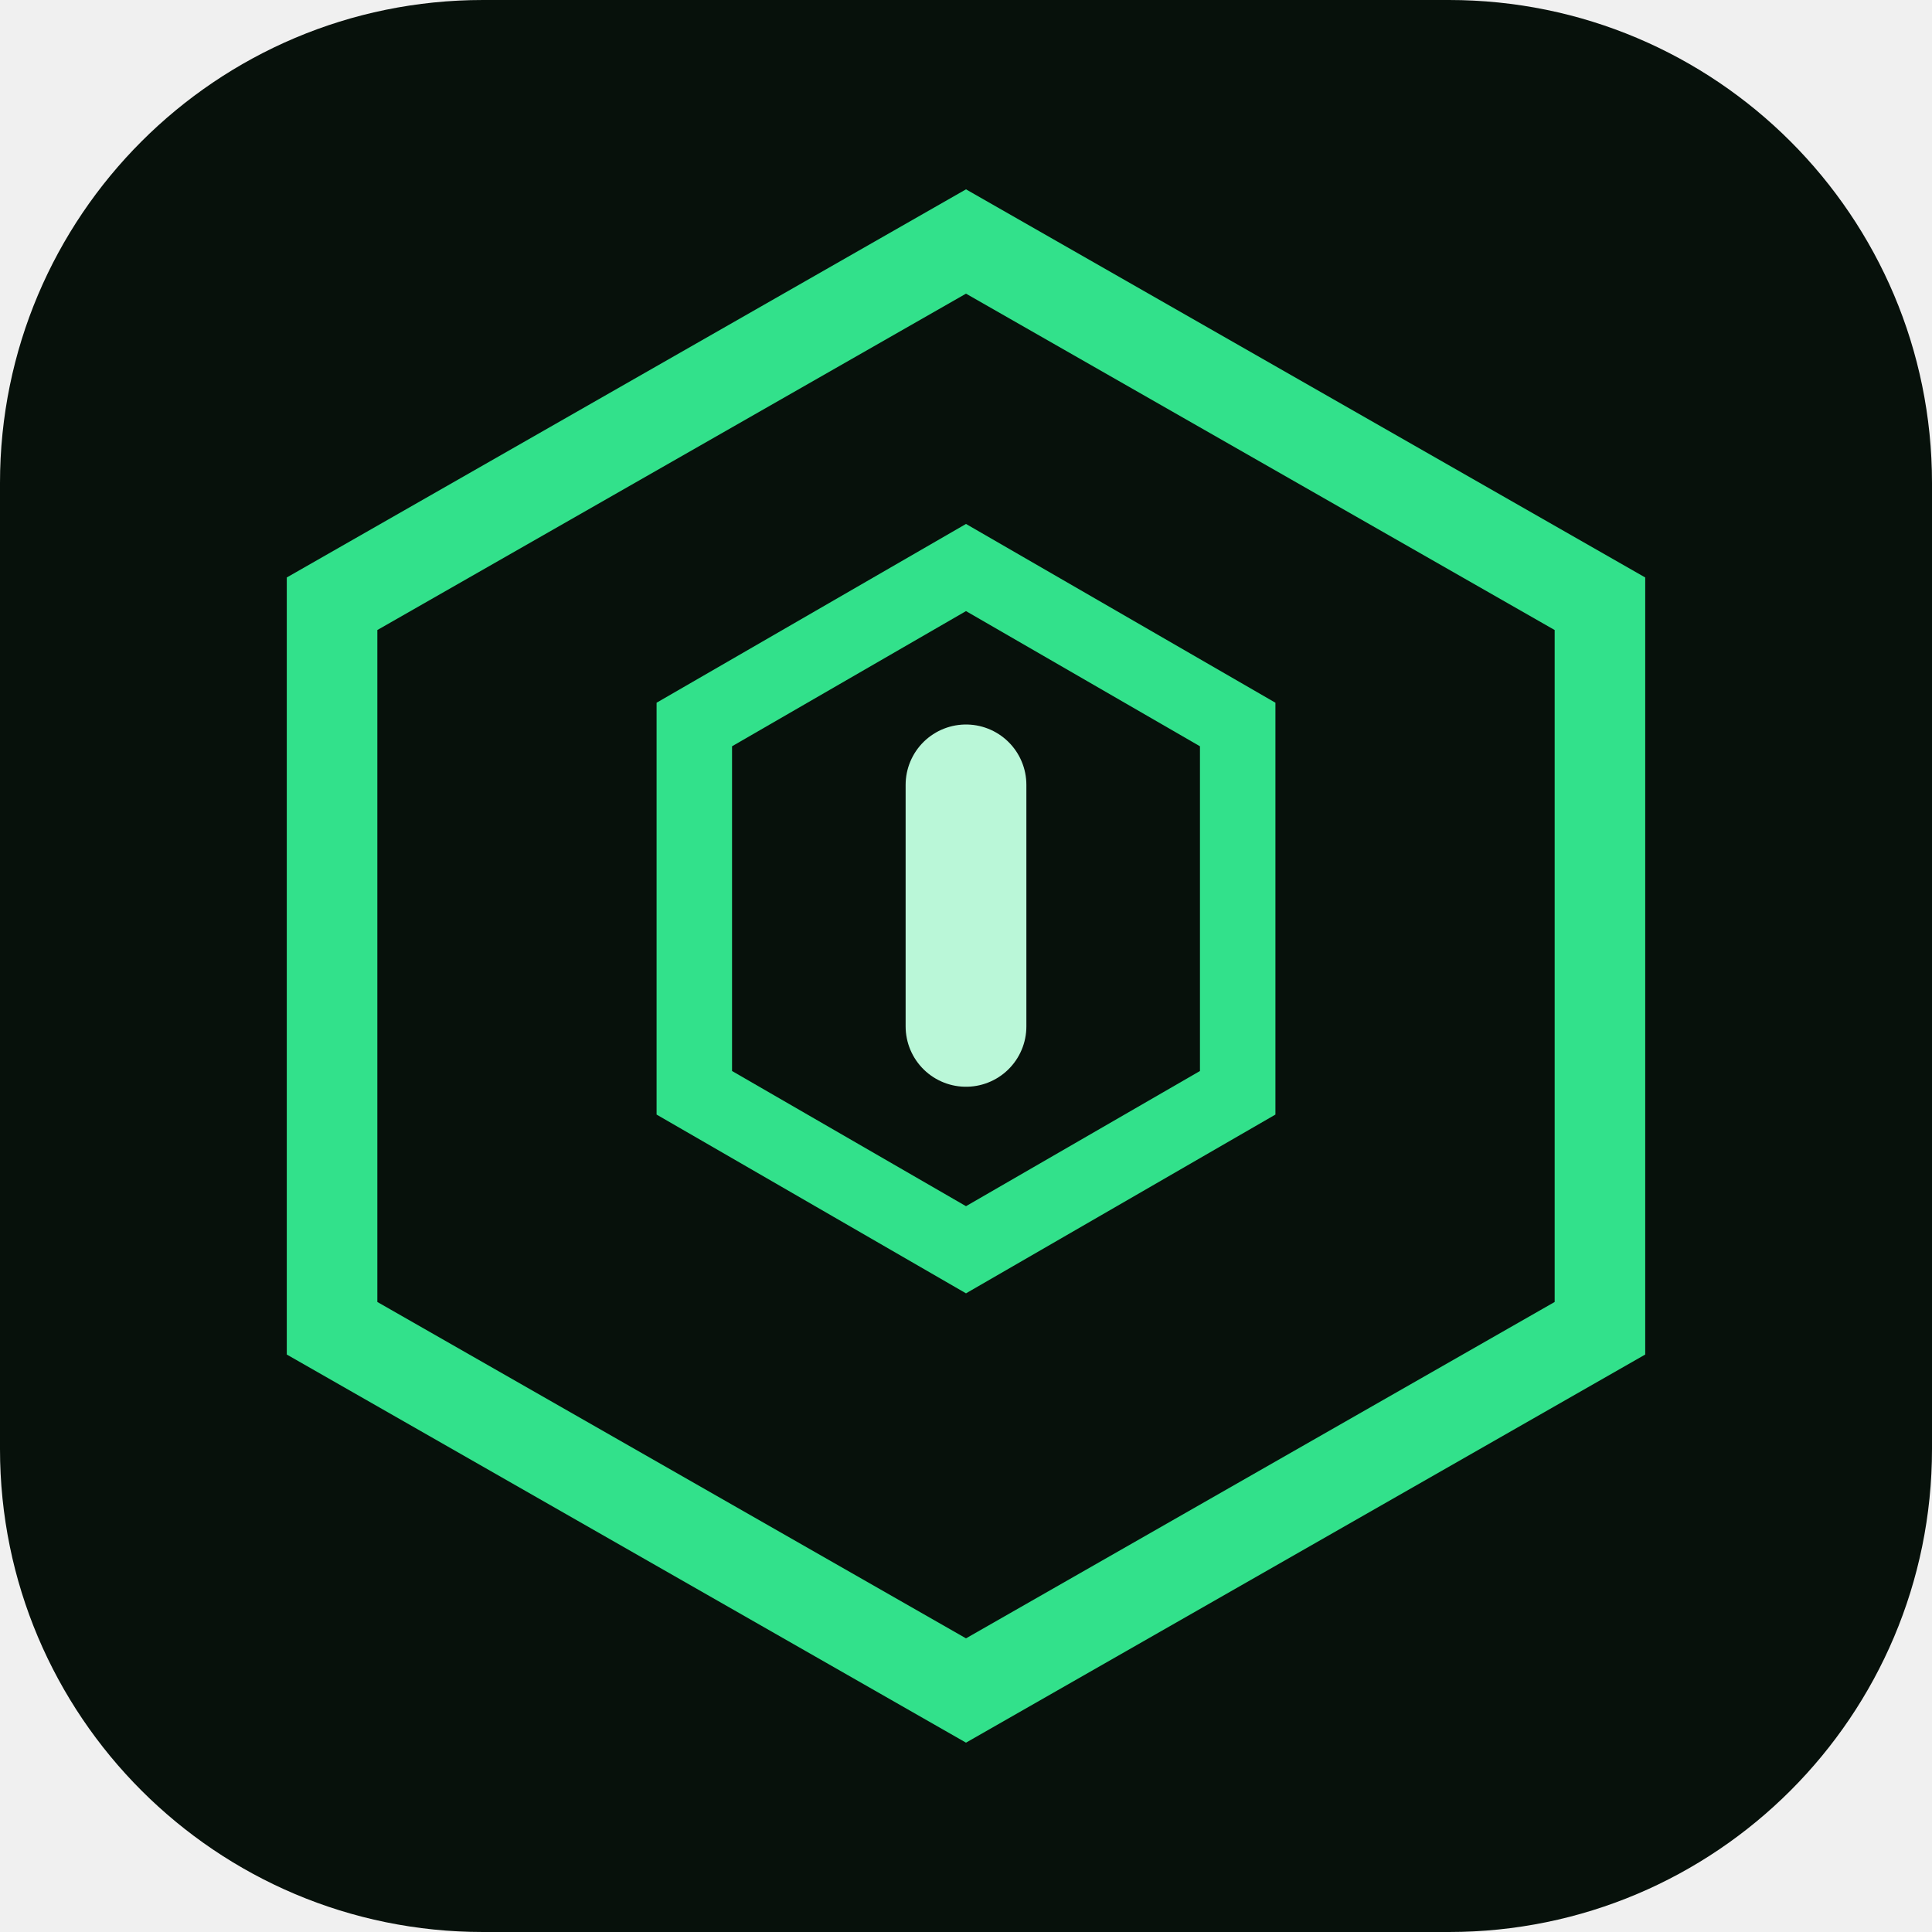
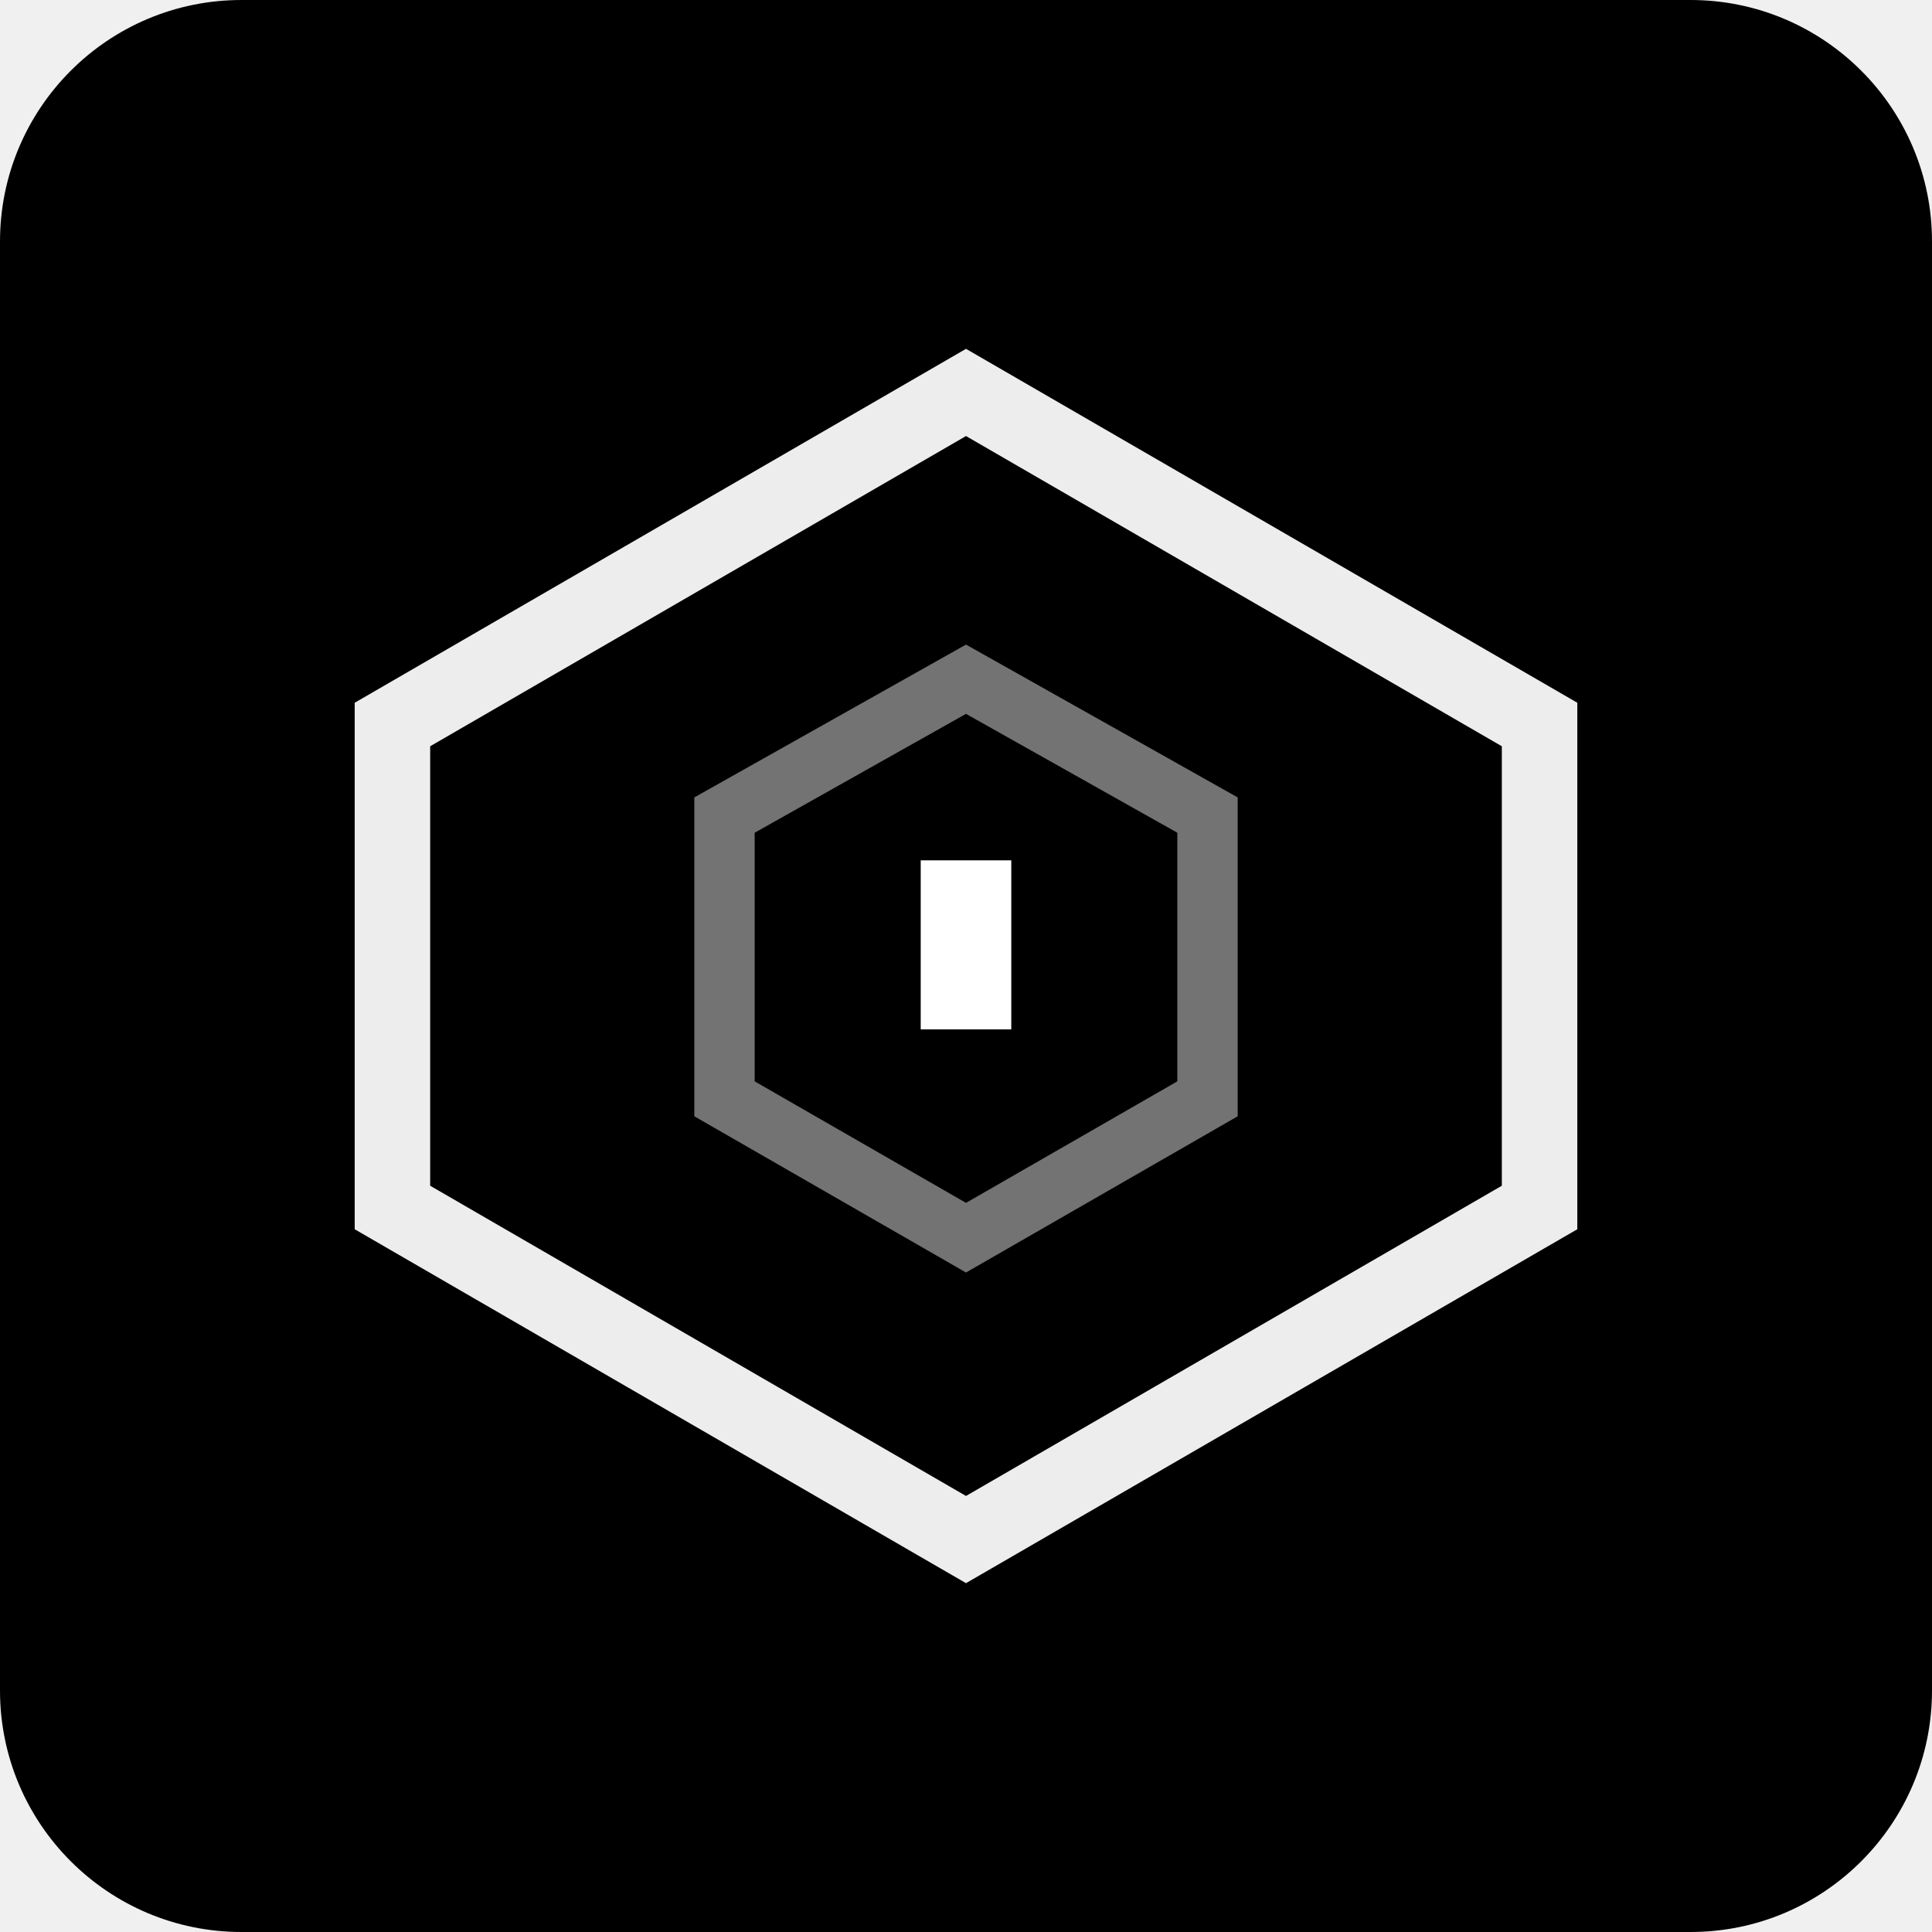
<svg xmlns="http://www.w3.org/2000/svg" viewBox="0 0 64 64">
-   <rect width="64" height="64" rx="16" fill="#07110b" />
-   <path d="M32 8 53 20v24L32 56 11 44V20Z" fill="none" stroke="#32e18b" stroke-width="3" />
-   <path d="M23 24 32 18.8 41 24v12.2L32 41.4 23 36.2Z" fill="none" stroke="#32e18b" stroke-width="2.5" />
-   <path d="M32 26v8" stroke="#baf7d8" stroke-width="4" stroke-linecap="round" />
+   <rect width="64" height="64" rx="8" fill="#000000" />
+   <path d="M32 13 51 24v16L32 51 13 40V24Z" fill="none" stroke="#ededed" stroke-width="2.5" />
+   <path d="M24 27 32 22.5 40 27v9.4L32 41l-8-4.6Z" fill="none" stroke="#737373" stroke-width="2" />
+   <path d="M32 28.5v5.6" stroke="#ffffff" stroke-width="3" />
</svg>
